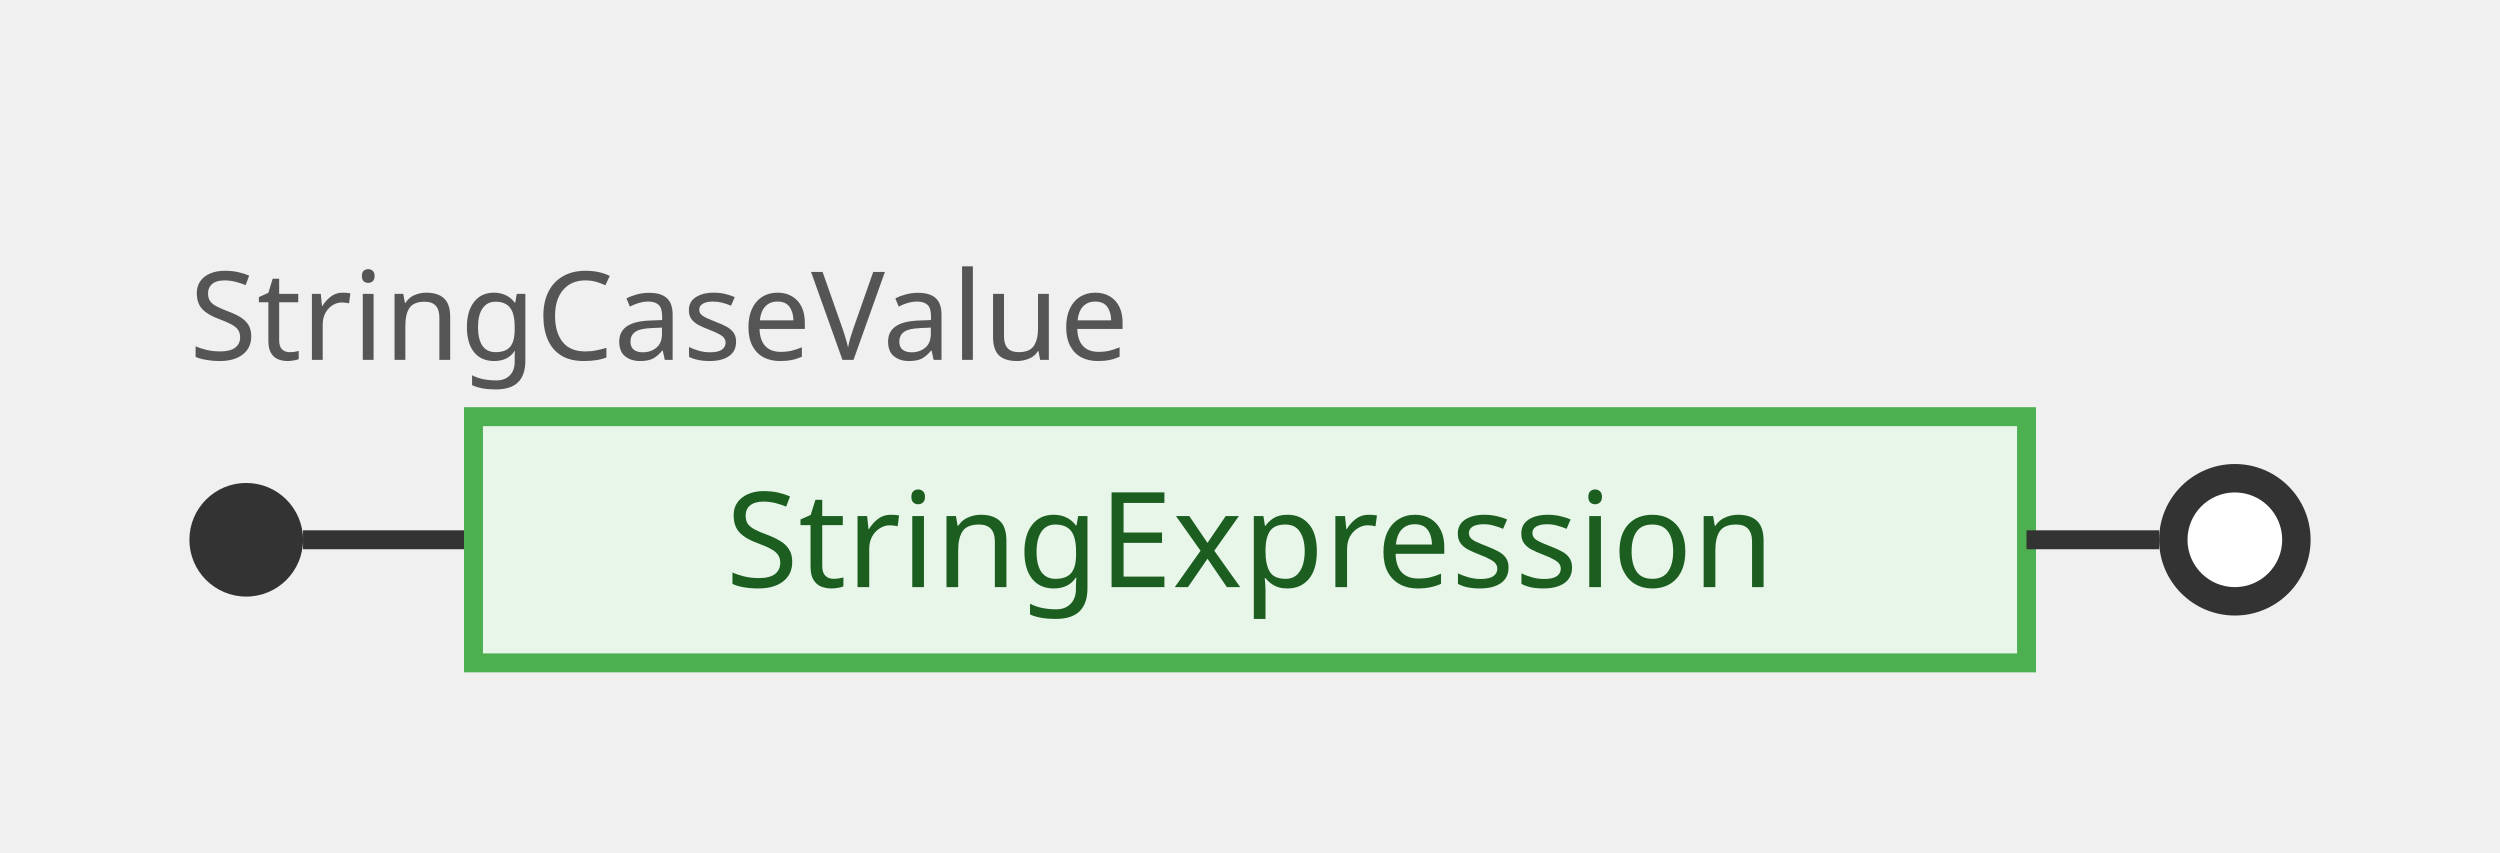
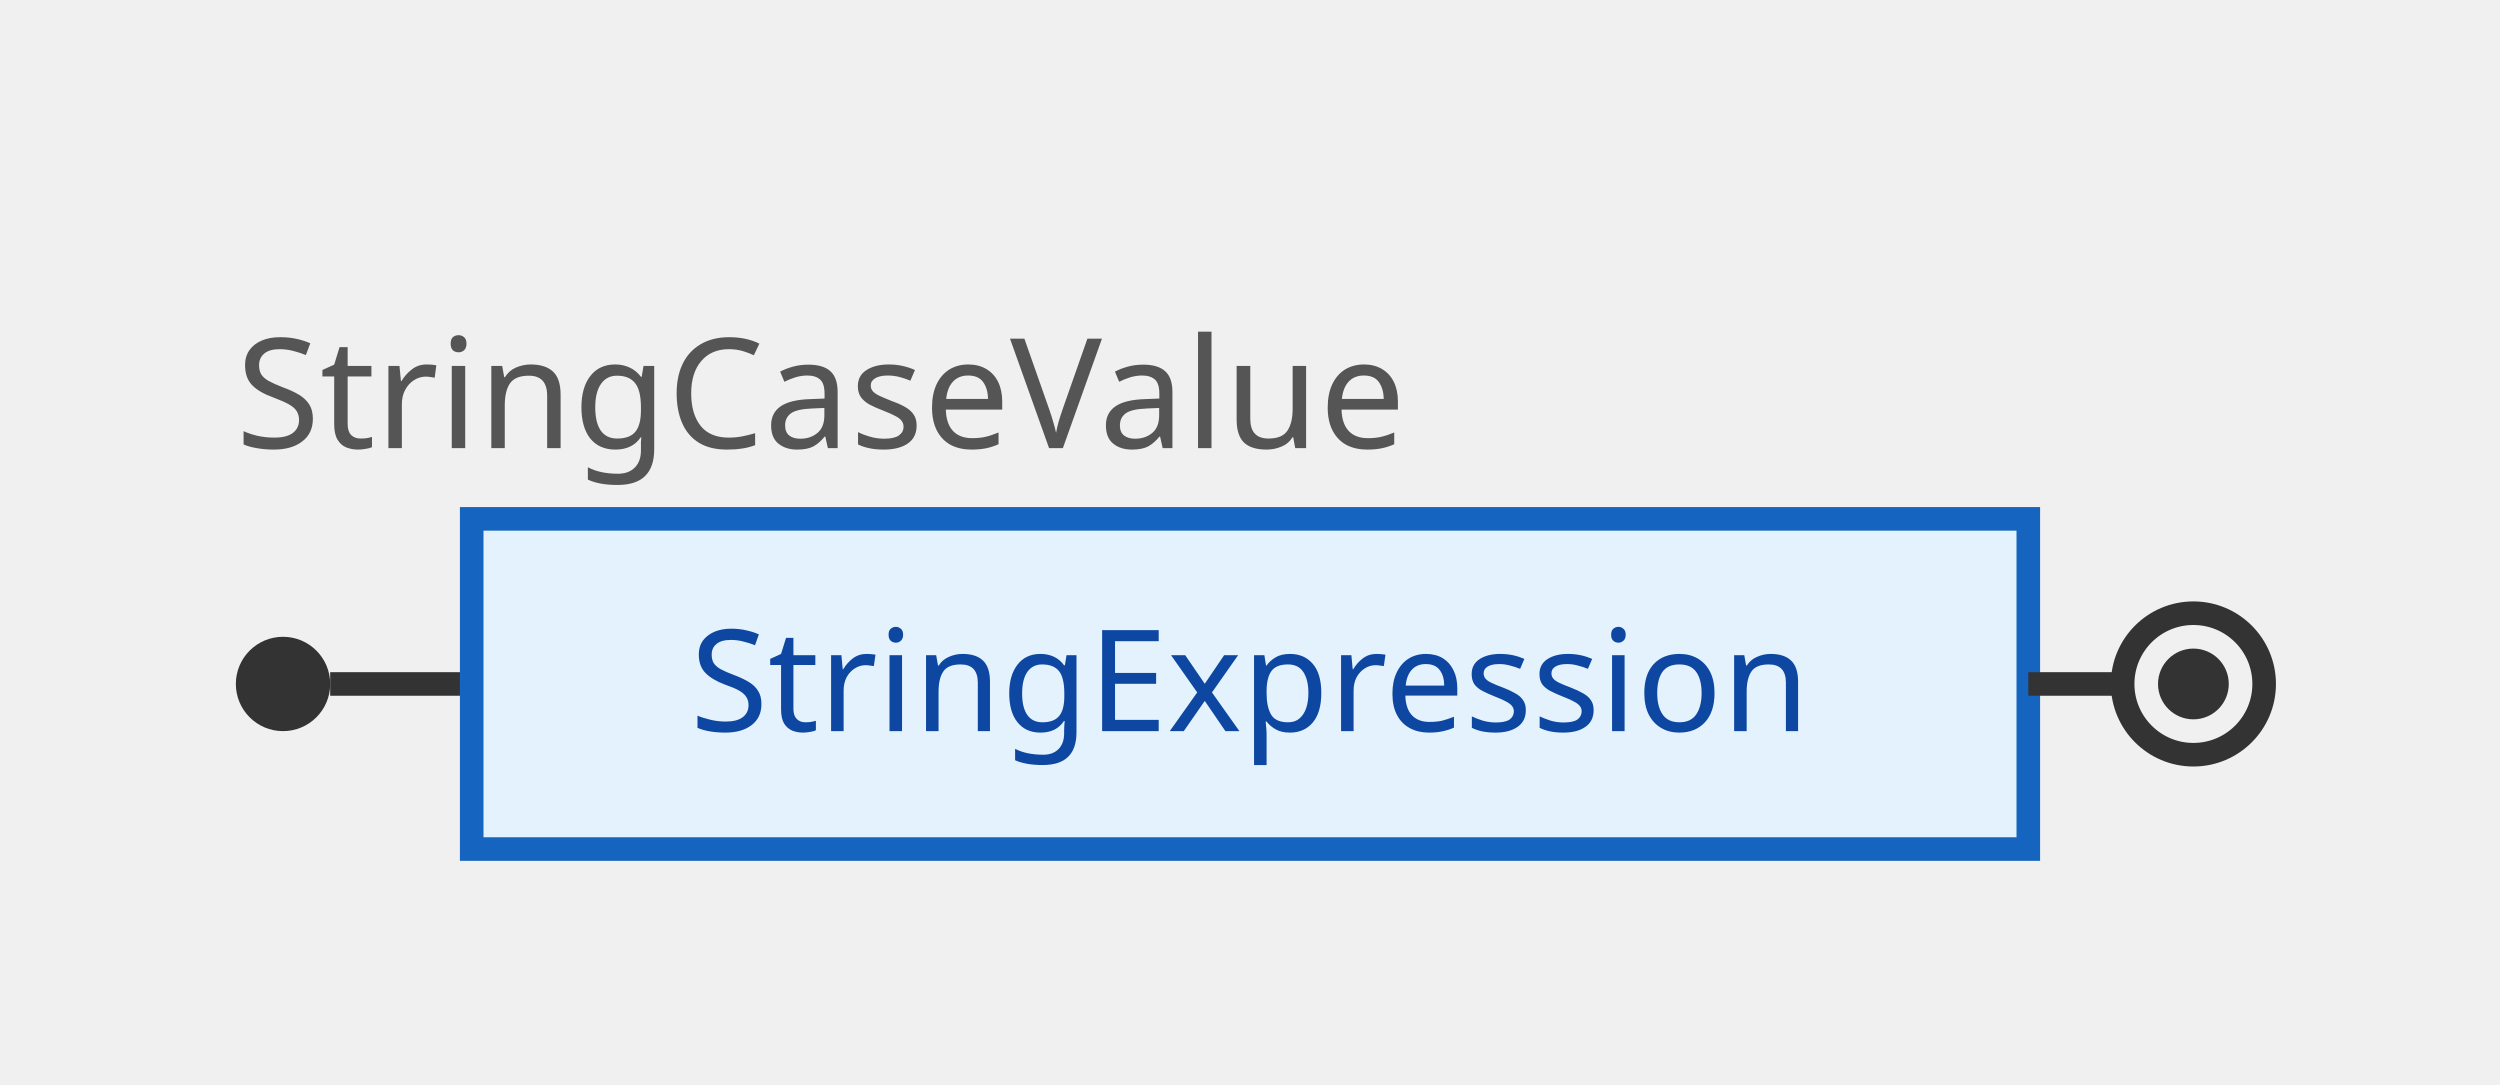
- <svg xmlns="http://www.w3.org/2000/svg" xmlns:xlink="http://www.w3.org/1999/xlink" width="264" height="90">
+ <svg xmlns="http://www.w3.org/2000/svg" width="212" height="92">
  <style>
-   svg { background: white; font-family: sans-serif; }
  .rail { stroke: #333; stroke-width: 2; fill: none; }
-   .arrow { fill: #333; }
-   .terminal-box { fill: #E8F4FD; stroke: #2196F3; stroke-width: 2; rx: 10; ry: 10; }
-   .nonterminal-box { fill: #E8F5E9; stroke: #4CAF50; stroke-width: 2; }
-   .nonterminal-box:hover { fill: #C8E6C9; stroke: #2E7D32; cursor: pointer; }
-   .terminal-text { font-family: monospace; font-size: 14px; fill: #0D47A1; }
-   .nonterminal-text { font-family: sans-serif; font-size: 14px; fill: #1B5E20; }
-   a:hover .nonterminal-text { fill: #1B5E20; text-decoration: underline; }
+   .arrow { stroke: #333; stroke-width: 2; fill: none; }
+   .terminal-box { fill: #e8f5e9; stroke: #2e7d32; stroke-width: 2; }
+   .terminal-text { font-family: monospace; font-size: 12px; fill: #1b5e20; }
+   .nonterminal-box { fill: #e3f2fd; stroke: #1565c0; stroke-width: 2; }
+   .nonterminal-text { font-family: sans-serif; font-size: 12px; fill: #0d47a1; }
  .start-circle { fill: #333; stroke: none; }
-   .end-circle-outer { fill: #333; stroke: none; }
-   .end-circle-inner { fill: white; stroke: none; }
+   .end-circle-outer { fill: none; stroke: #333; stroke-width: 2; }
+   .end-circle-inner { fill: #333; stroke: none; }
+   rect, g { transition: all 0.3s; }
</style>
  <text x="20" y="38" font-size="13" fill="#555" font-family="sans-serif">StringCaseValue</text>
-   <circle cx="26" cy="57" r="6" class="start-circle" />
-   <line x1="32" y1="57" x2="50" y2="57" class="rail" />
-   <a xlink:href="#StringExpression" target="_top">
-     <rect x="50" y="44" width="164" height="26" class="nonterminal-box" />
-     <text x="132" y="62" text-anchor="middle" class="nonterminal-text">StringExpression</text>
-   </a>
-   <line x1="214" y1="57" x2="228" y2="57" class="rail" />
-   <circle cx="236" cy="57" r="8" class="end-circle-outer" />
-   <circle cx="236" cy="57" r="5" class="end-circle-inner" />
+   <circle cx="24" cy="58" r="4" class="start-circle" />
+   <line x1="28" y1="58" x2="40" y2="58" class="rail" />
+   <g id="917819120">
+     <rect x="40" y="44" width="132" height="28" class="nonterminal-box" />
+     <text x="106" y="62" text-anchor="middle" class="nonterminal-text">StringExpression</text>
+   </g>
+   <line x1="172" y1="58" x2="180" y2="58" class="rail" />
+   <circle cx="186" cy="58" r="6" class="end-circle-outer" />
+   <circle cx="186" cy="58" r="3" class="end-circle-inner" />
</svg>
